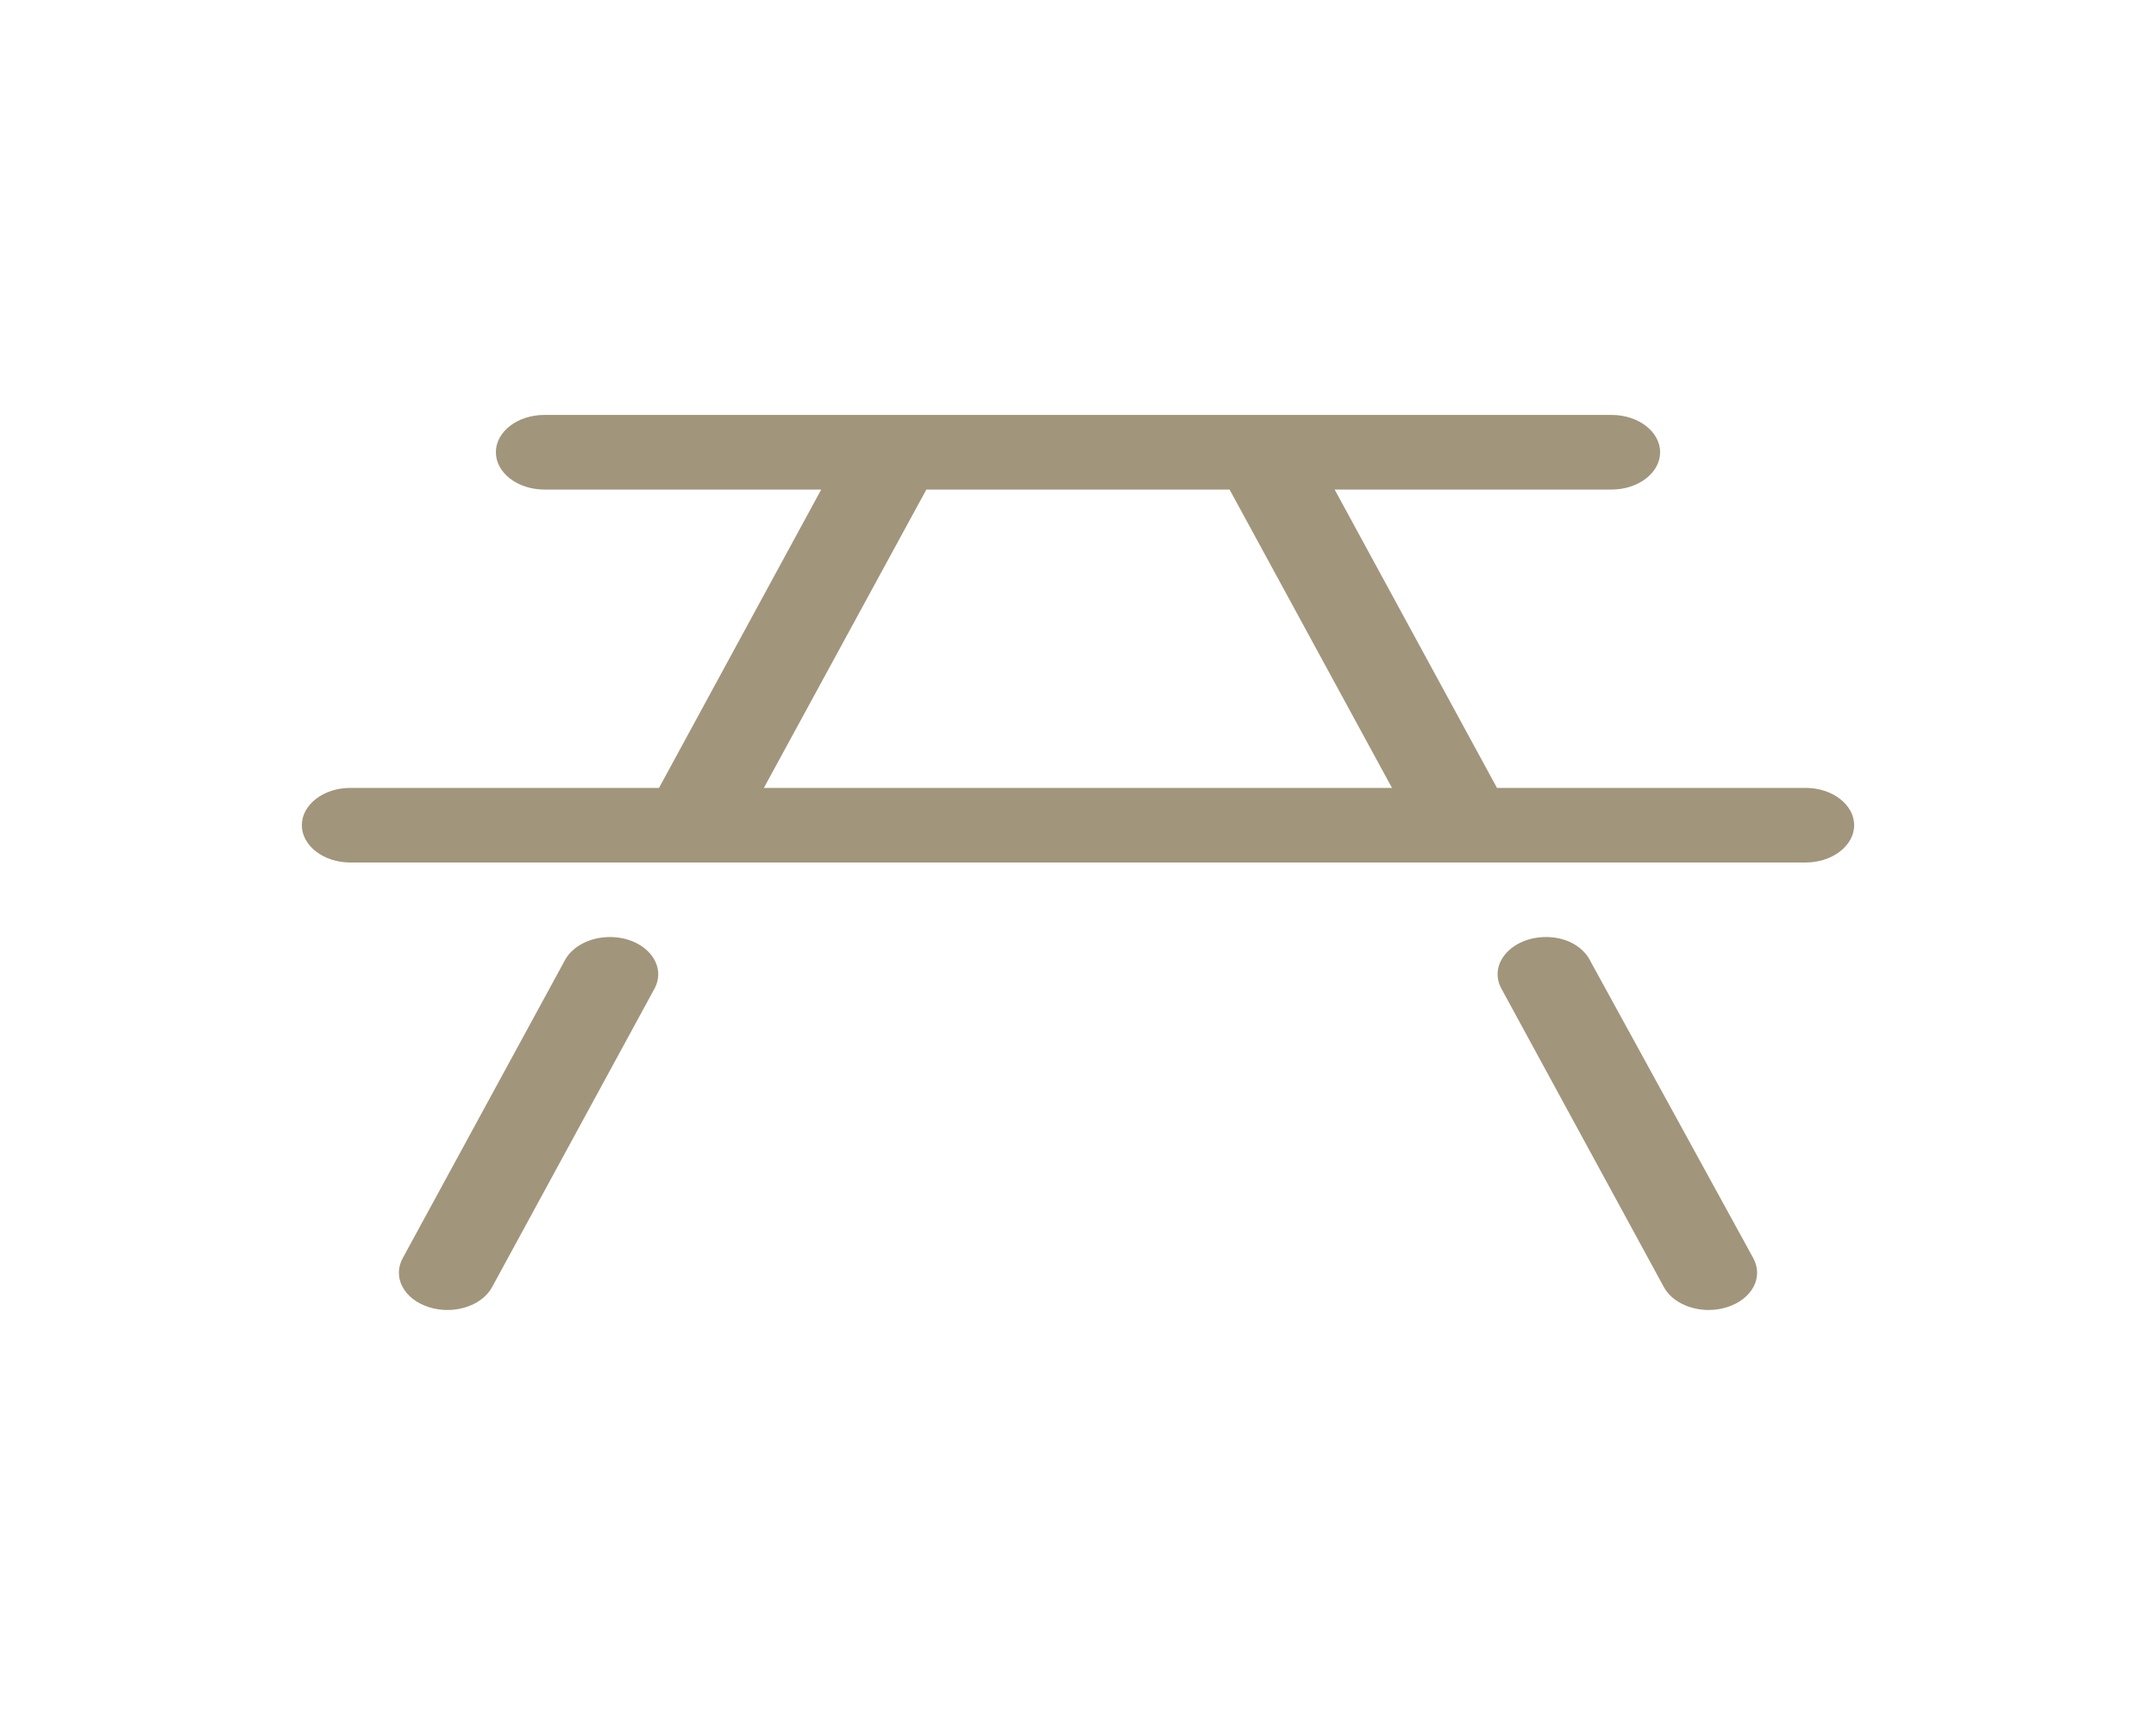
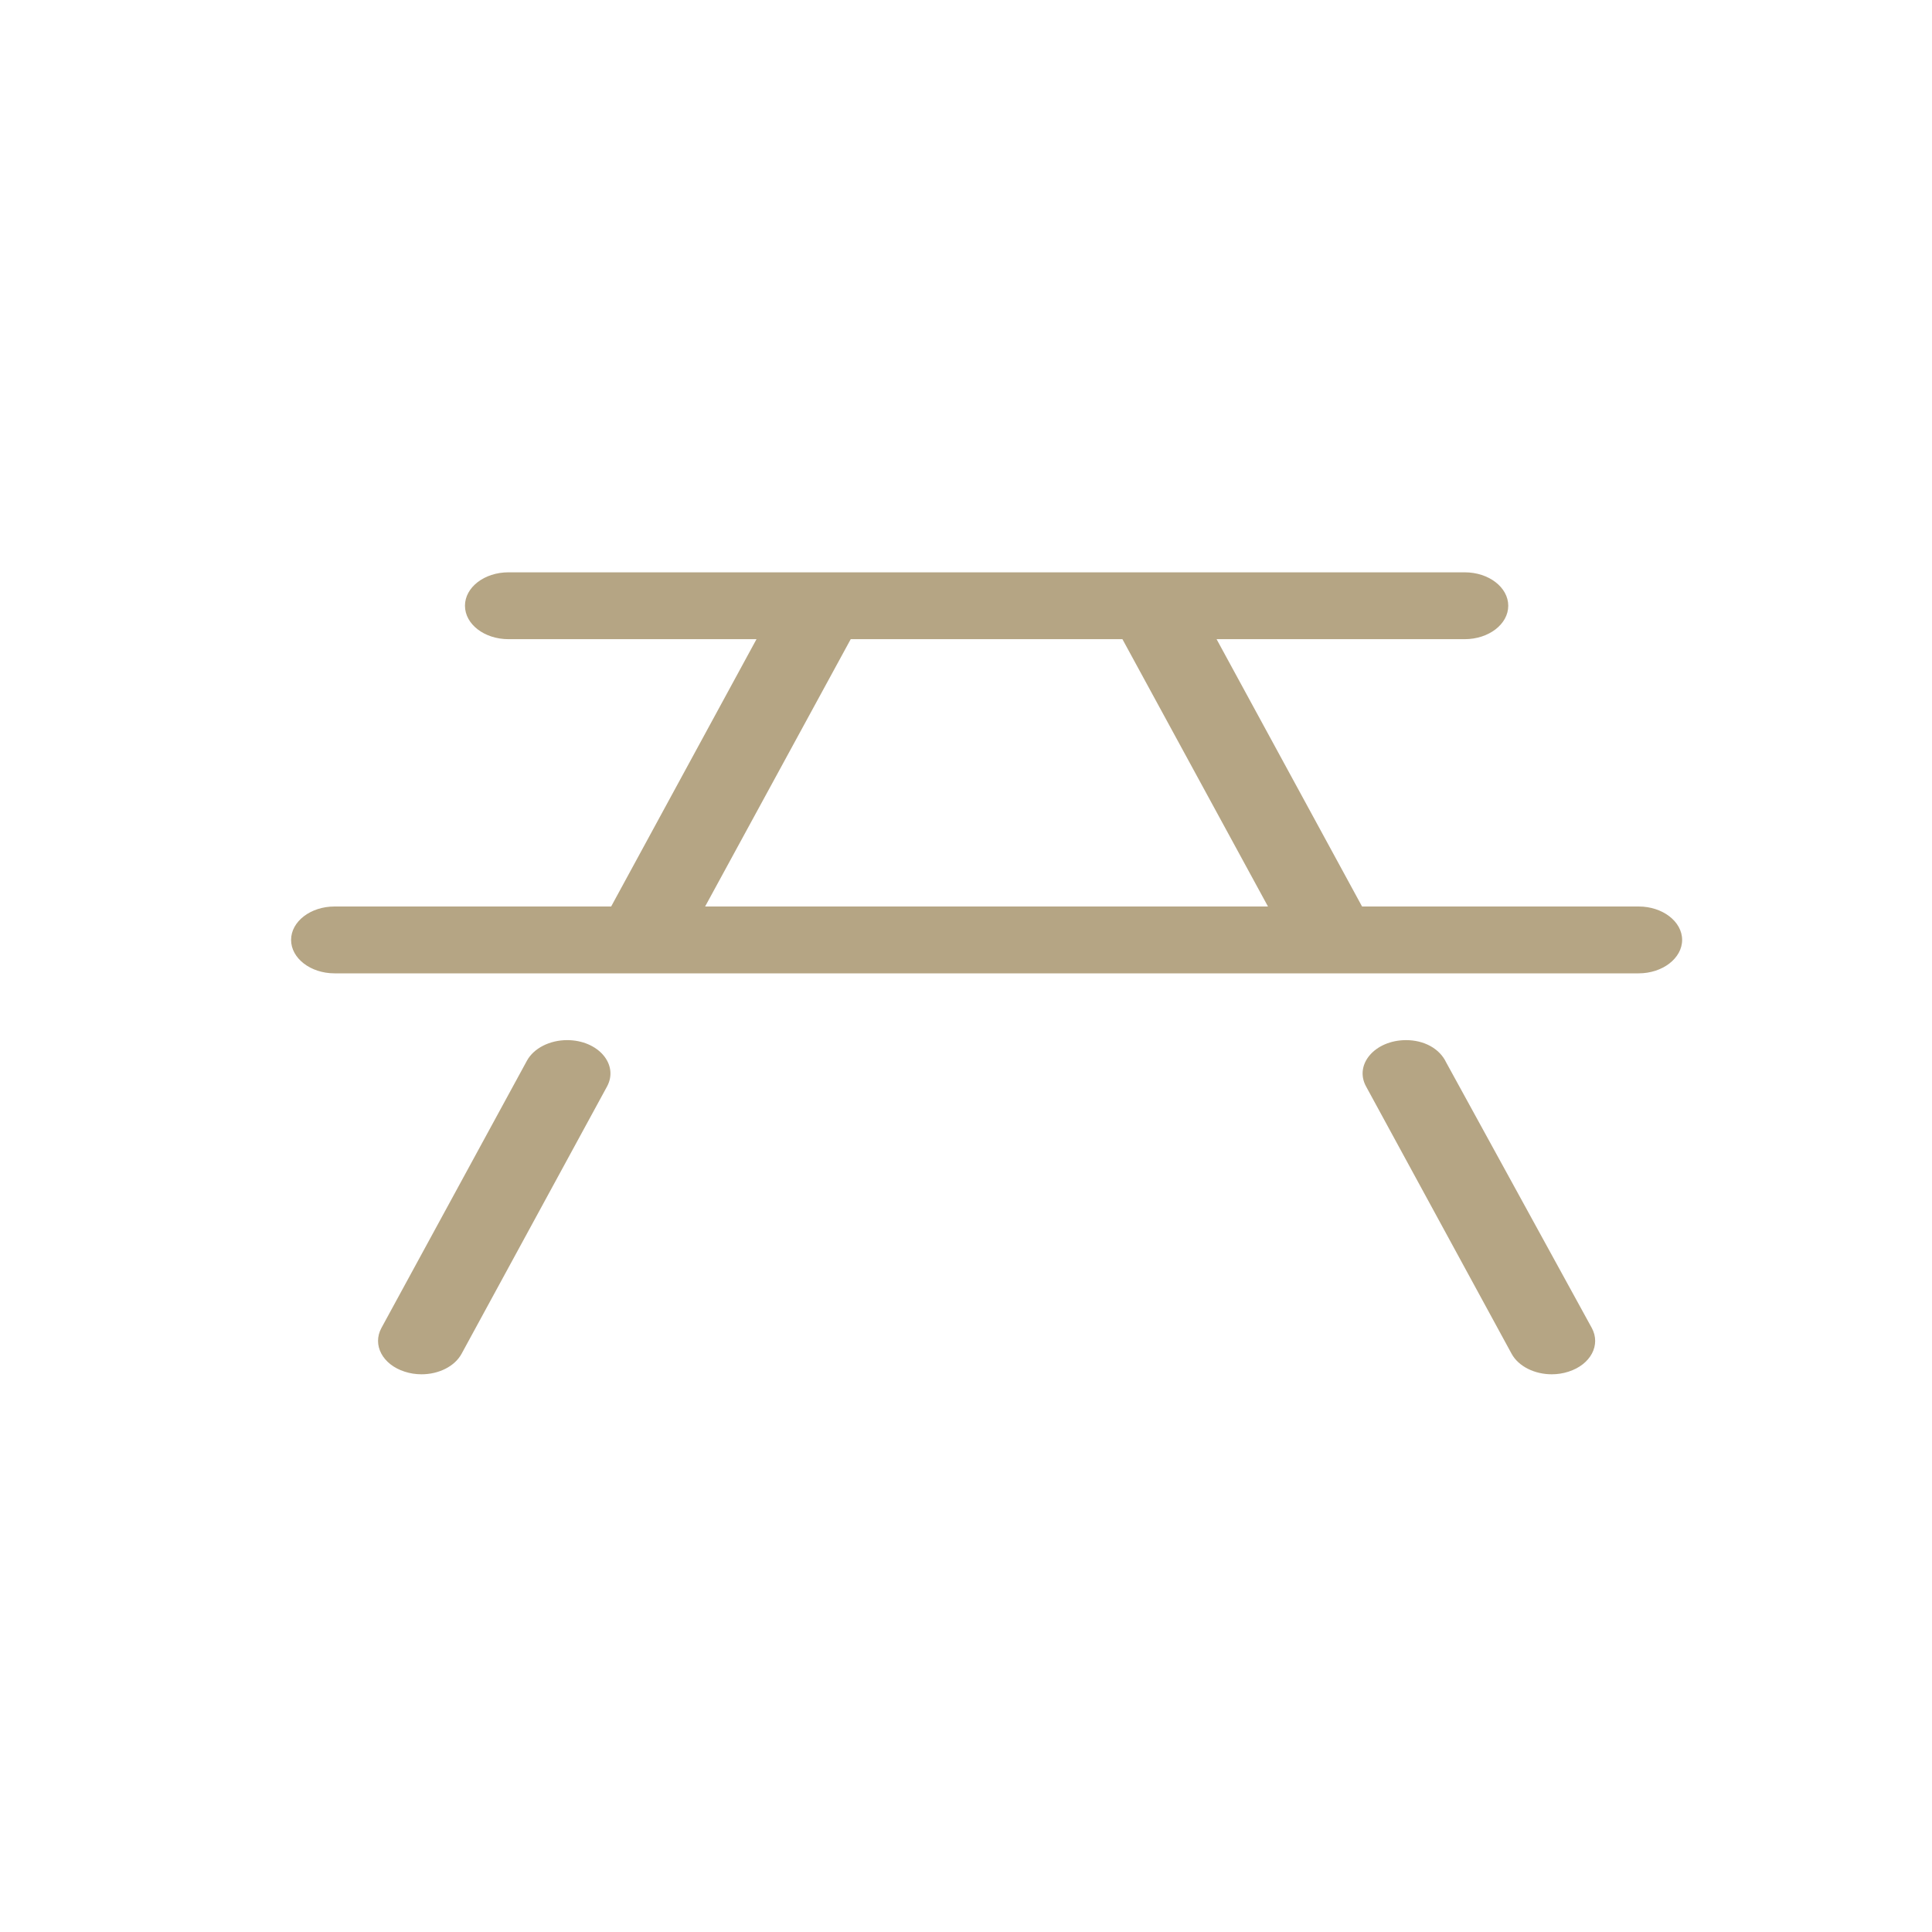
- <svg xmlns="http://www.w3.org/2000/svg" viewBox="0 0 30 24">
-   <path d="M 21.514 13.037 C 21.031 13.037 20.705 13.414 20.892 13.756 L 23.152 17.907 C 23.26 18.106 23.513 18.226 23.775 18.226 C 23.862 18.226 23.95 18.213 24.036 18.185 C 24.38 18.075 24.541 17.771 24.397 17.506 L 22.137 13.385 C 22.033 13.164 21.788 13.037 21.514 13.037 Z M 5.603 17.506 C 5.459 17.771 5.62 18.075 5.964 18.185 C 6.049 18.213 6.138 18.226 6.225 18.226 C 6.489 18.226 6.739 18.106 6.847 17.908 L 9.106 13.757 C 9.292 13.413 8.967 13.037 8.486 13.037 C 8.214 13.037 7.968 13.164 7.863 13.355 L 5.603 17.506 Z M 25.125 10.962 L 20.83 10.962 L 18.571 6.811 L 22.425 6.811 C 22.796 6.811 23.1 6.579 23.1 6.292 C 23.1 6.005 22.796 5.773 22.425 5.773 L 7.575 5.773 C 7.202 5.773 6.9 6.005 6.9 6.292 C 6.9 6.579 7.202 6.811 7.575 6.811 L 11.427 6.811 L 9.17 10.962 L 4.875 10.962 C 4.502 10.962 4.2 11.195 4.2 11.481 C 4.2 11.766 4.502 12 4.875 12 L 25.125 12 C 25.496 12 25.8 11.766 25.8 11.481 C 25.8 11.195 25.496 10.962 25.125 10.962 Z M 10.629 10.962 L 12.89 6.811 L 17.109 6.811 L 19.369 10.962 L 10.629 10.962 Z" style="fill: rgb(161, 149, 123);" />
+ <svg xmlns="http://www.w3.org/2000/svg" viewBox="0 0 30 30" width="30px" height="30px">
+   <path d="M 21.834 16.151 C 21.351 16.151 21.025 16.528 21.212 16.87 L 23.472 21.021 C 23.58 21.22 23.833 21.34 24.095 21.34 C 24.182 21.34 24.27 21.327 24.356 21.299 C 24.7 21.189 24.861 20.885 24.717 20.62 L 22.457 16.499 C 22.353 16.278 22.108 16.151 21.834 16.151 Z M 5.923 20.62 C 5.779 20.885 5.94 21.189 6.284 21.299 C 6.369 21.327 6.458 21.34 6.545 21.34 C 6.809 21.34 7.059 21.22 7.167 21.022 L 9.426 16.871 C 9.612 16.527 9.287 16.151 8.806 16.151 C 8.534 16.151 8.288 16.278 8.183 16.469 L 5.923 20.62 Z M 25.445 14.076 L 21.15 14.076 L 18.891 9.925 L 22.745 9.925 C 23.116 9.925 23.42 9.693 23.42 9.406 C 23.42 9.119 23.116 8.887 22.745 8.887 L 7.895 8.887 C 7.522 8.887 7.22 9.119 7.22 9.406 C 7.22 9.693 7.522 9.925 7.895 9.925 L 11.747 9.925 L 9.49 14.076 L 5.195 14.076 C 4.822 14.076 4.52 14.309 4.52 14.595 C 4.52 14.88 4.822 15.114 5.195 15.114 L 25.445 15.114 C 25.816 15.114 26.12 14.88 26.12 14.595 C 26.12 14.309 25.816 14.076 25.445 14.076 Z M 10.949 14.076 L 13.21 9.925 L 17.429 9.925 L 19.689 14.076 L 10.949 14.076 Z" style="fill: rgb(181, 165, 132);" />
</svg>
